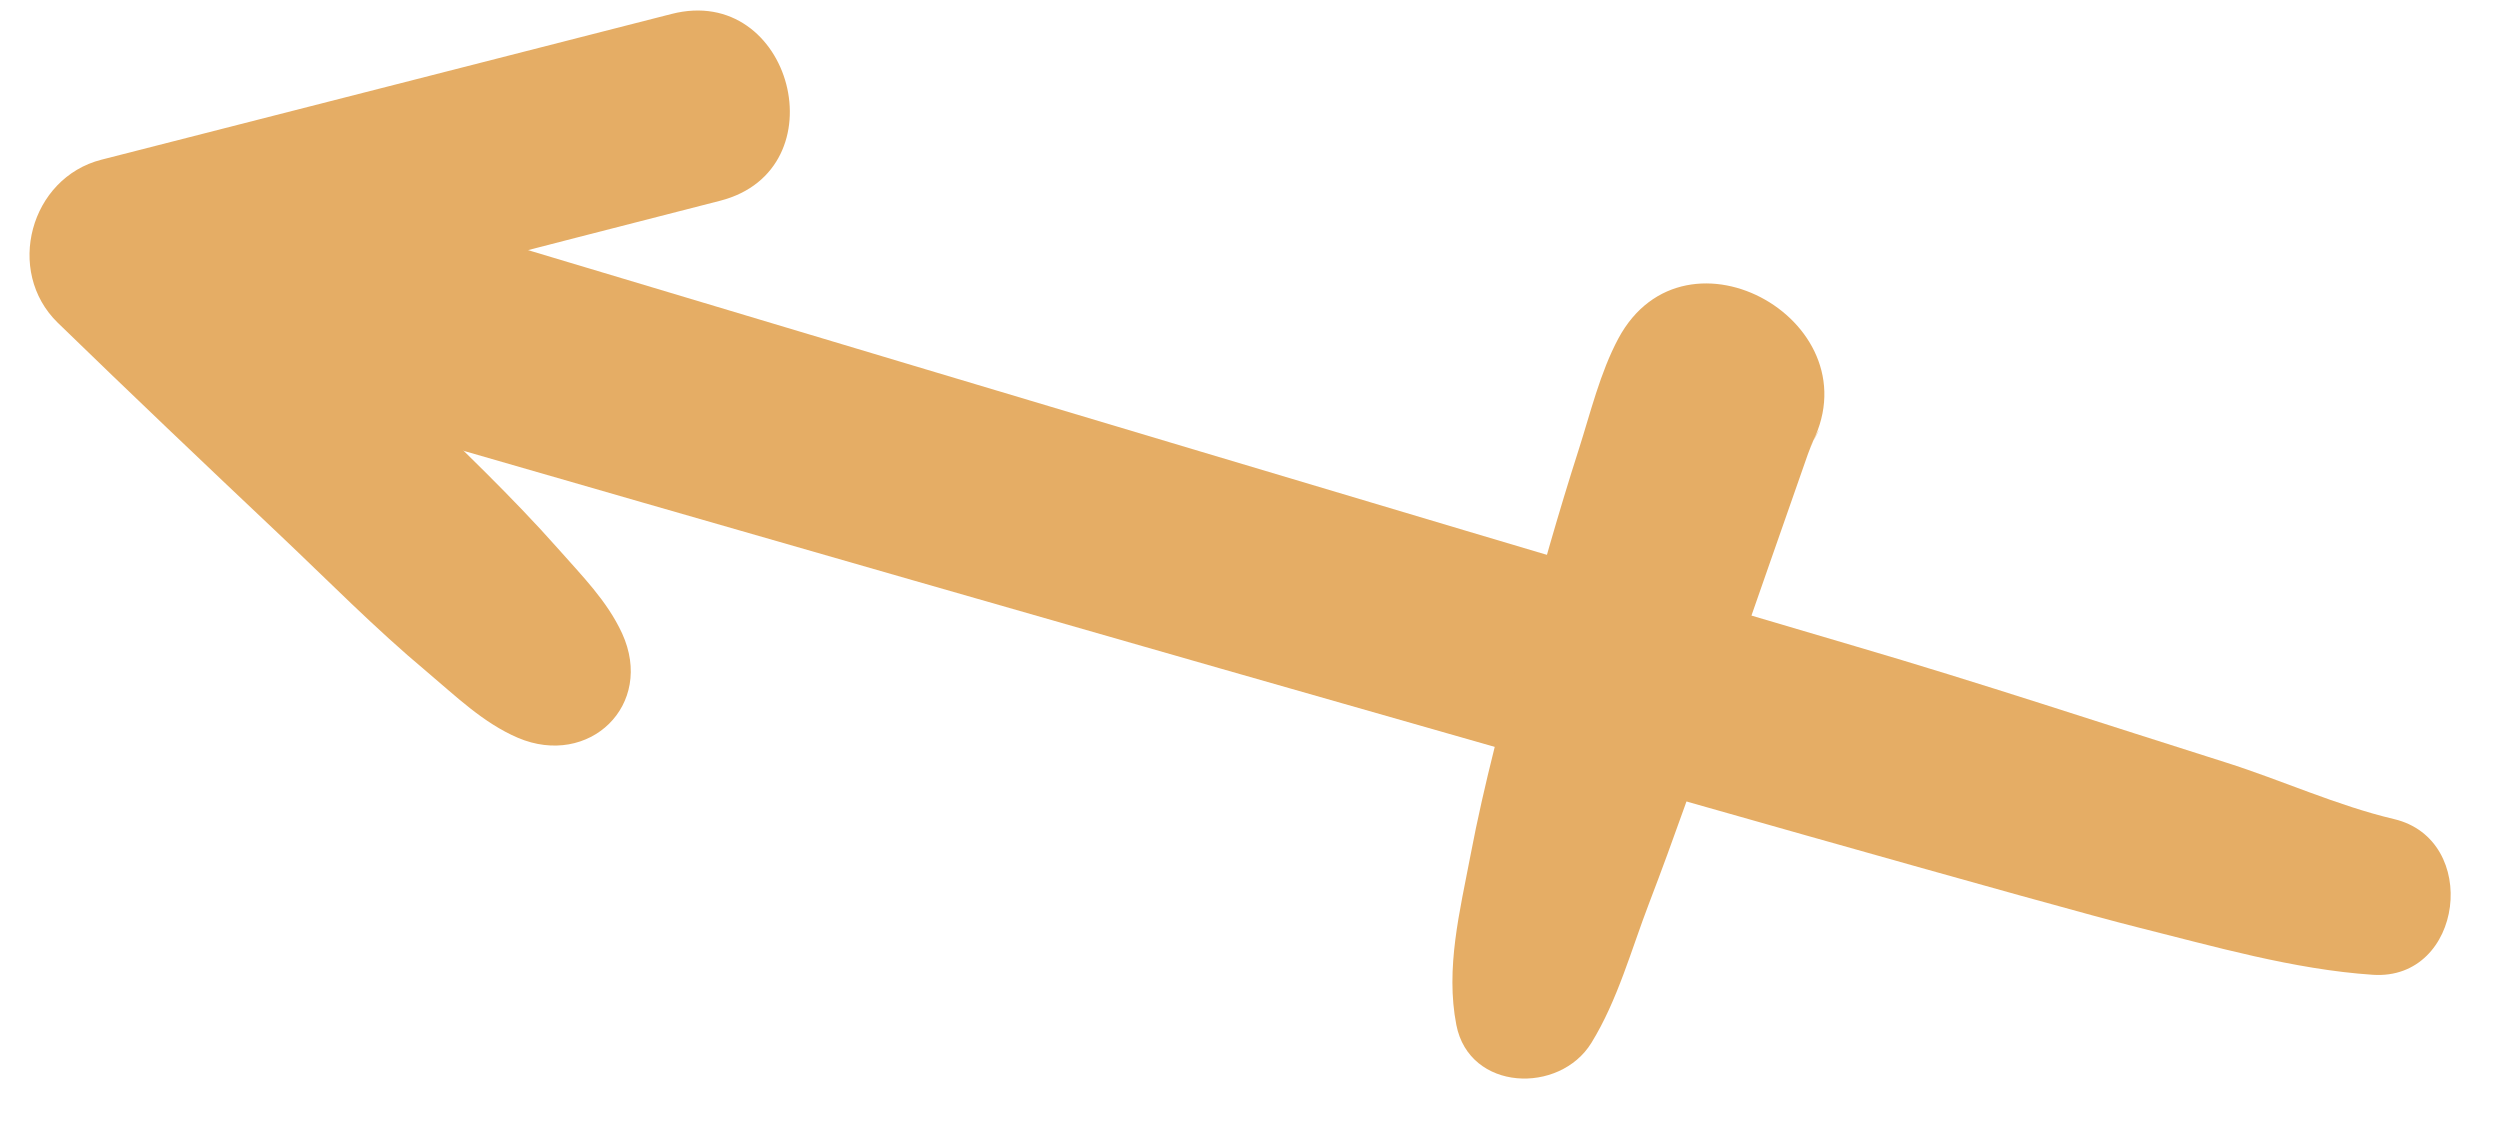
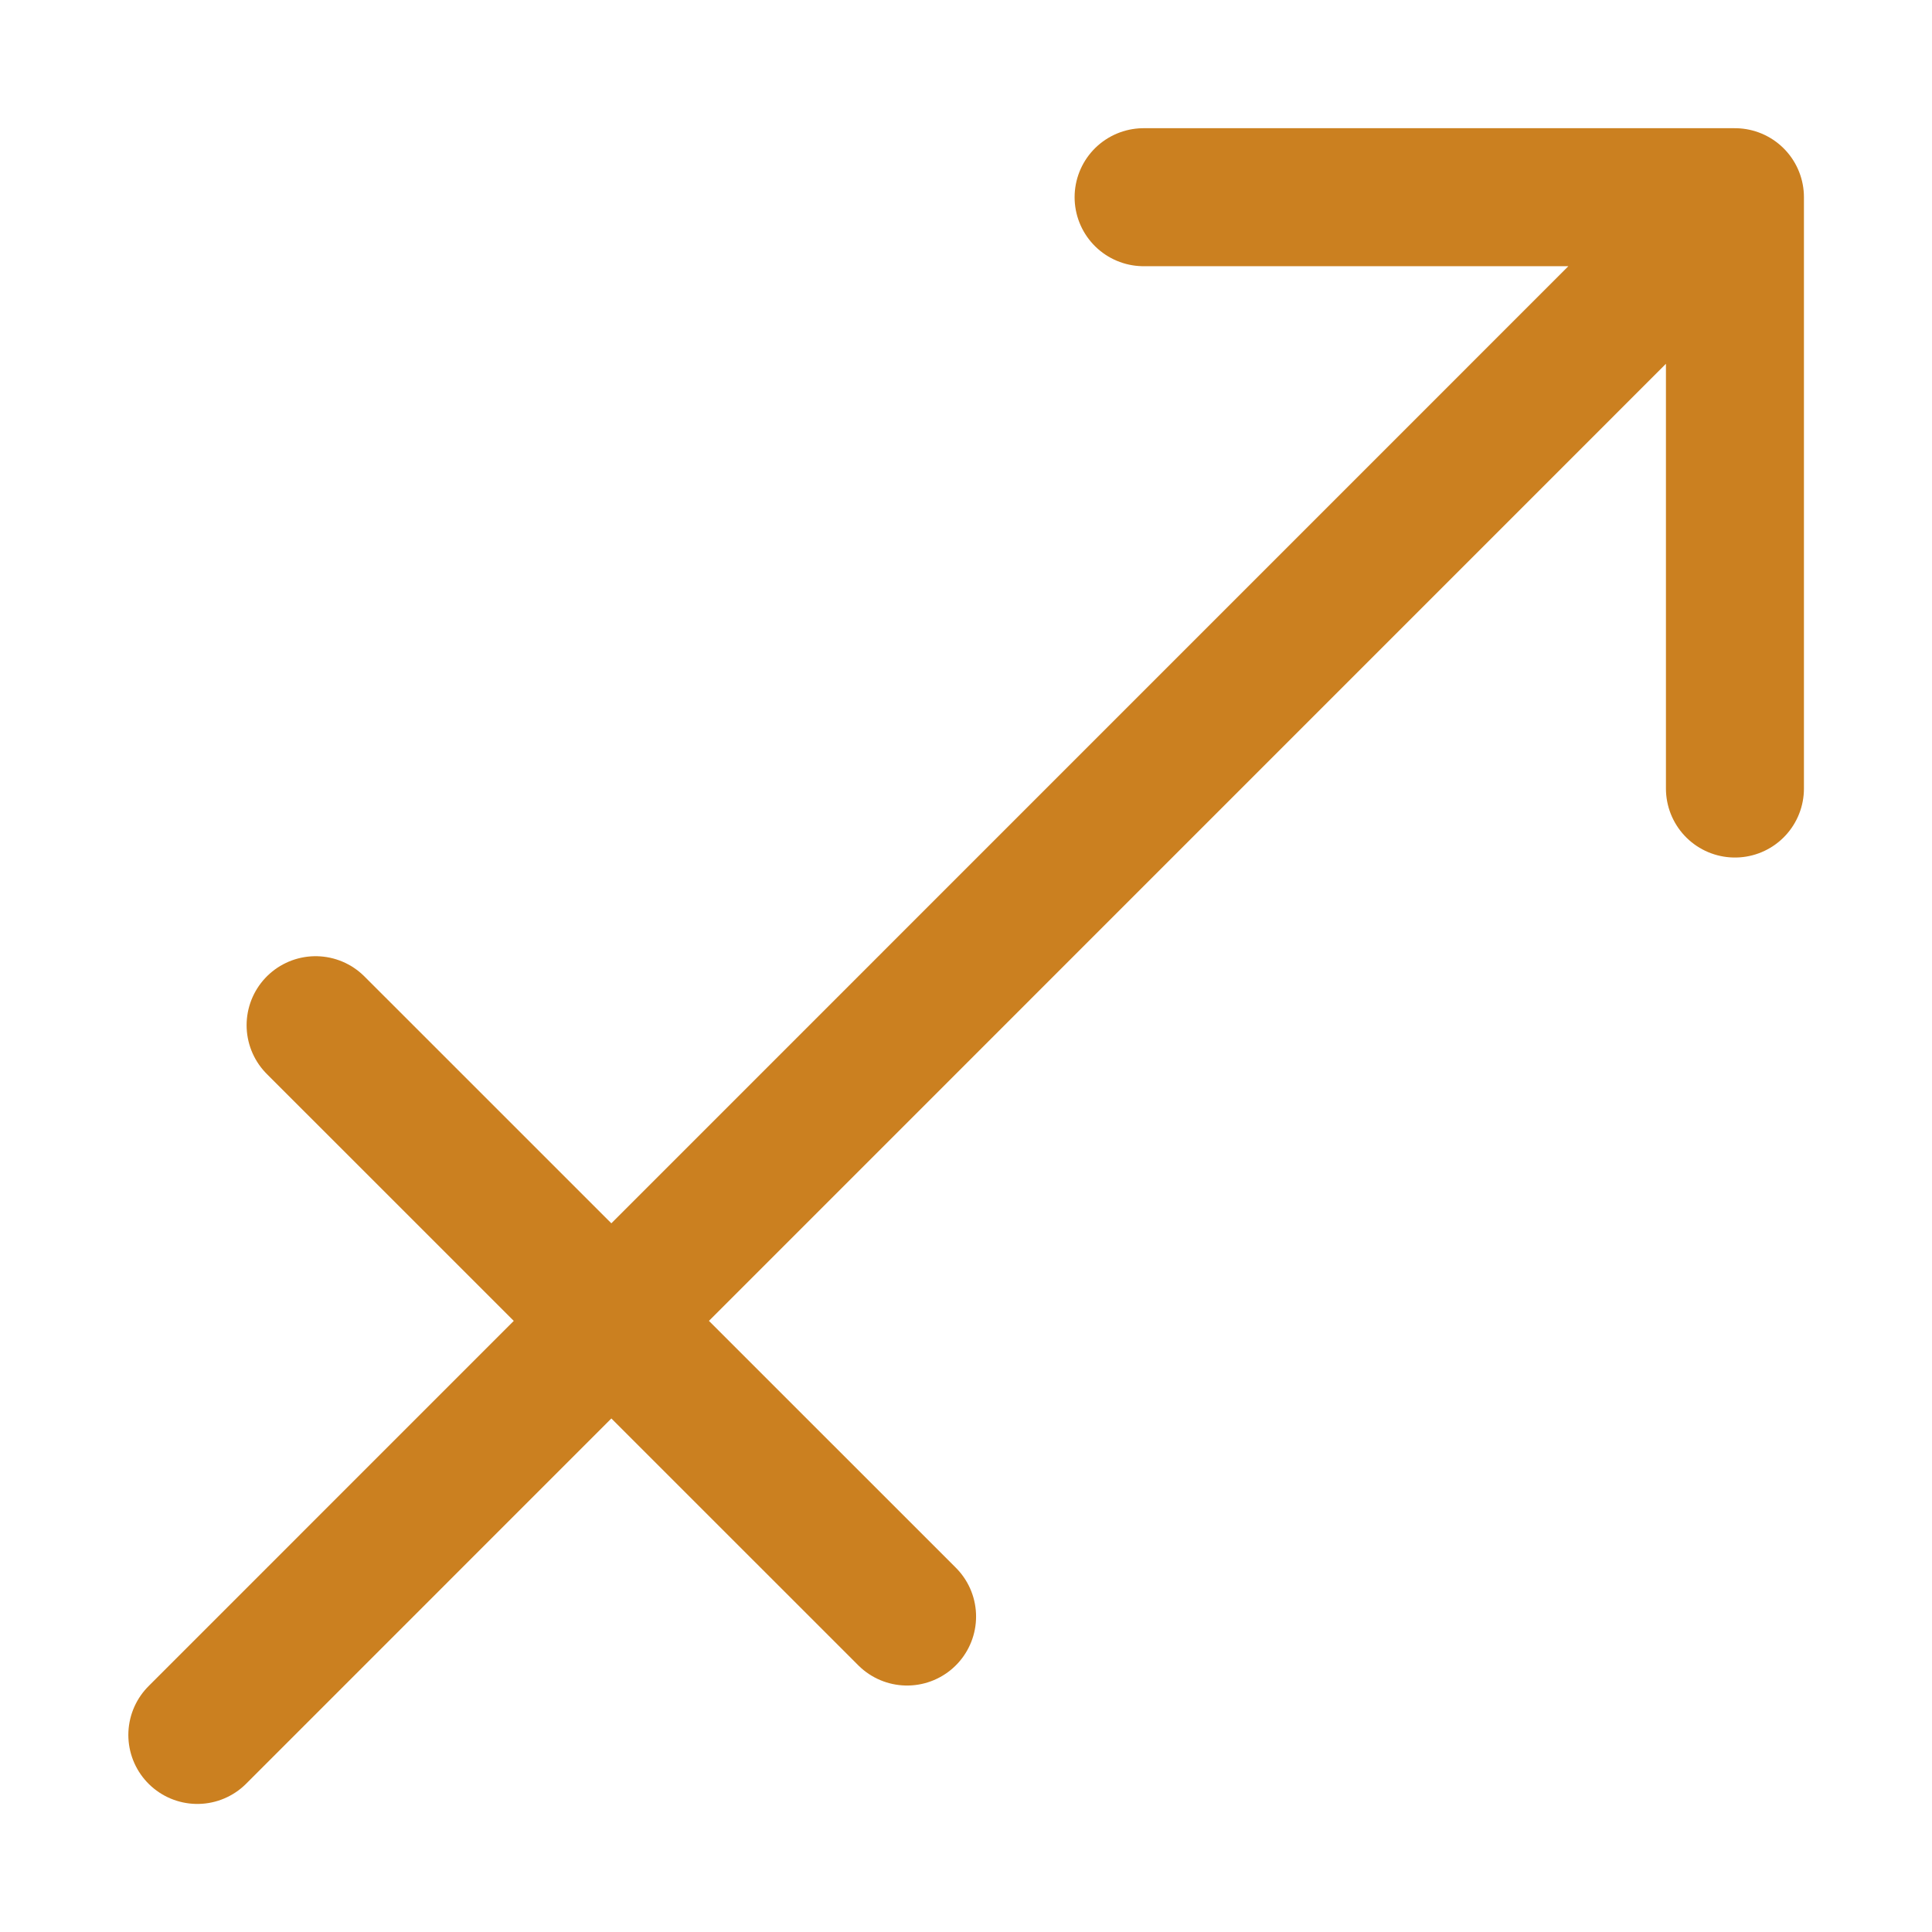
- <svg xmlns="http://www.w3.org/2000/svg" width="24" height="11" viewBox="0 0 24 11" fill="none">
-   <path d="M22.982 7.863C22.436 7.734 21.905 7.49 21.372 7.321C20.186 6.947 19.005 6.554 17.811 6.204C14.699 5.293 2.302 1.572 2.263 1.559C2.155 1.52 2.87 1.788 2.197 1.534C1.675 1.337 1.079 1.759 0.945 2.257C0.79 2.836 1.147 3.312 1.668 3.509C2.15 3.692 2.672 3.808 3.166 3.955C4.332 4.3 18.998 8.523 20.513 8.9C21.25 9.084 22.017 9.307 22.78 9.358C23.649 9.415 23.815 8.059 22.982 7.863Z" fill="#E5AD65" />
-   <path d="M5.972 6.08C5.827 5.766 5.586 5.527 5.359 5.269C4.914 4.766 4.422 4.303 3.944 3.828C3.254 3.138 2.563 2.45 1.863 1.771C1.724 2.293 1.584 2.815 1.444 3.337C3.268 2.867 5.089 2.394 6.914 1.927C8.072 1.629 7.602 -0.163 6.447 0.134C4.623 0.602 2.799 1.065 0.974 1.533C0.289 1.708 0.047 2.603 0.554 3.098C1.254 3.778 1.961 4.45 2.67 5.12C3.141 5.565 3.599 6.032 4.097 6.448C4.374 6.681 4.638 6.94 4.972 7.083C5.654 7.373 6.288 6.77 5.972 6.08Z" fill="#E5AD65" />
-   <path d="M15.277 10.012C15.53 9.601 15.659 9.12 15.832 8.669C16.07 8.048 16.287 7.421 16.506 6.792C16.714 6.198 17.279 4.574 17.356 4.359C17.424 4.166 17.543 3.992 17.372 4.298C18.038 3.109 16.181 2.048 15.536 3.25C15.362 3.575 15.268 3.965 15.157 4.312C14.959 4.928 14.785 5.549 14.614 6.173C14.429 6.849 14.248 7.522 14.117 8.21C14.015 8.747 13.875 9.296 13.981 9.84C14.106 10.478 14.972 10.507 15.277 10.012Z" fill="#E5AD65" />
+ <svg xmlns="http://www.w3.org/2000/svg" width="14" height="14" viewBox="0 0 14 14" fill="none">
+   <path d="M8.287 1.429H12.572M12.572 1.429V5.714M12.572 1.429L1.43 12.572M2.287 7.429L6.573 11.714" stroke="#CB8020" stroke-linecap="round" stroke-linejoin="round" />
</svg>
